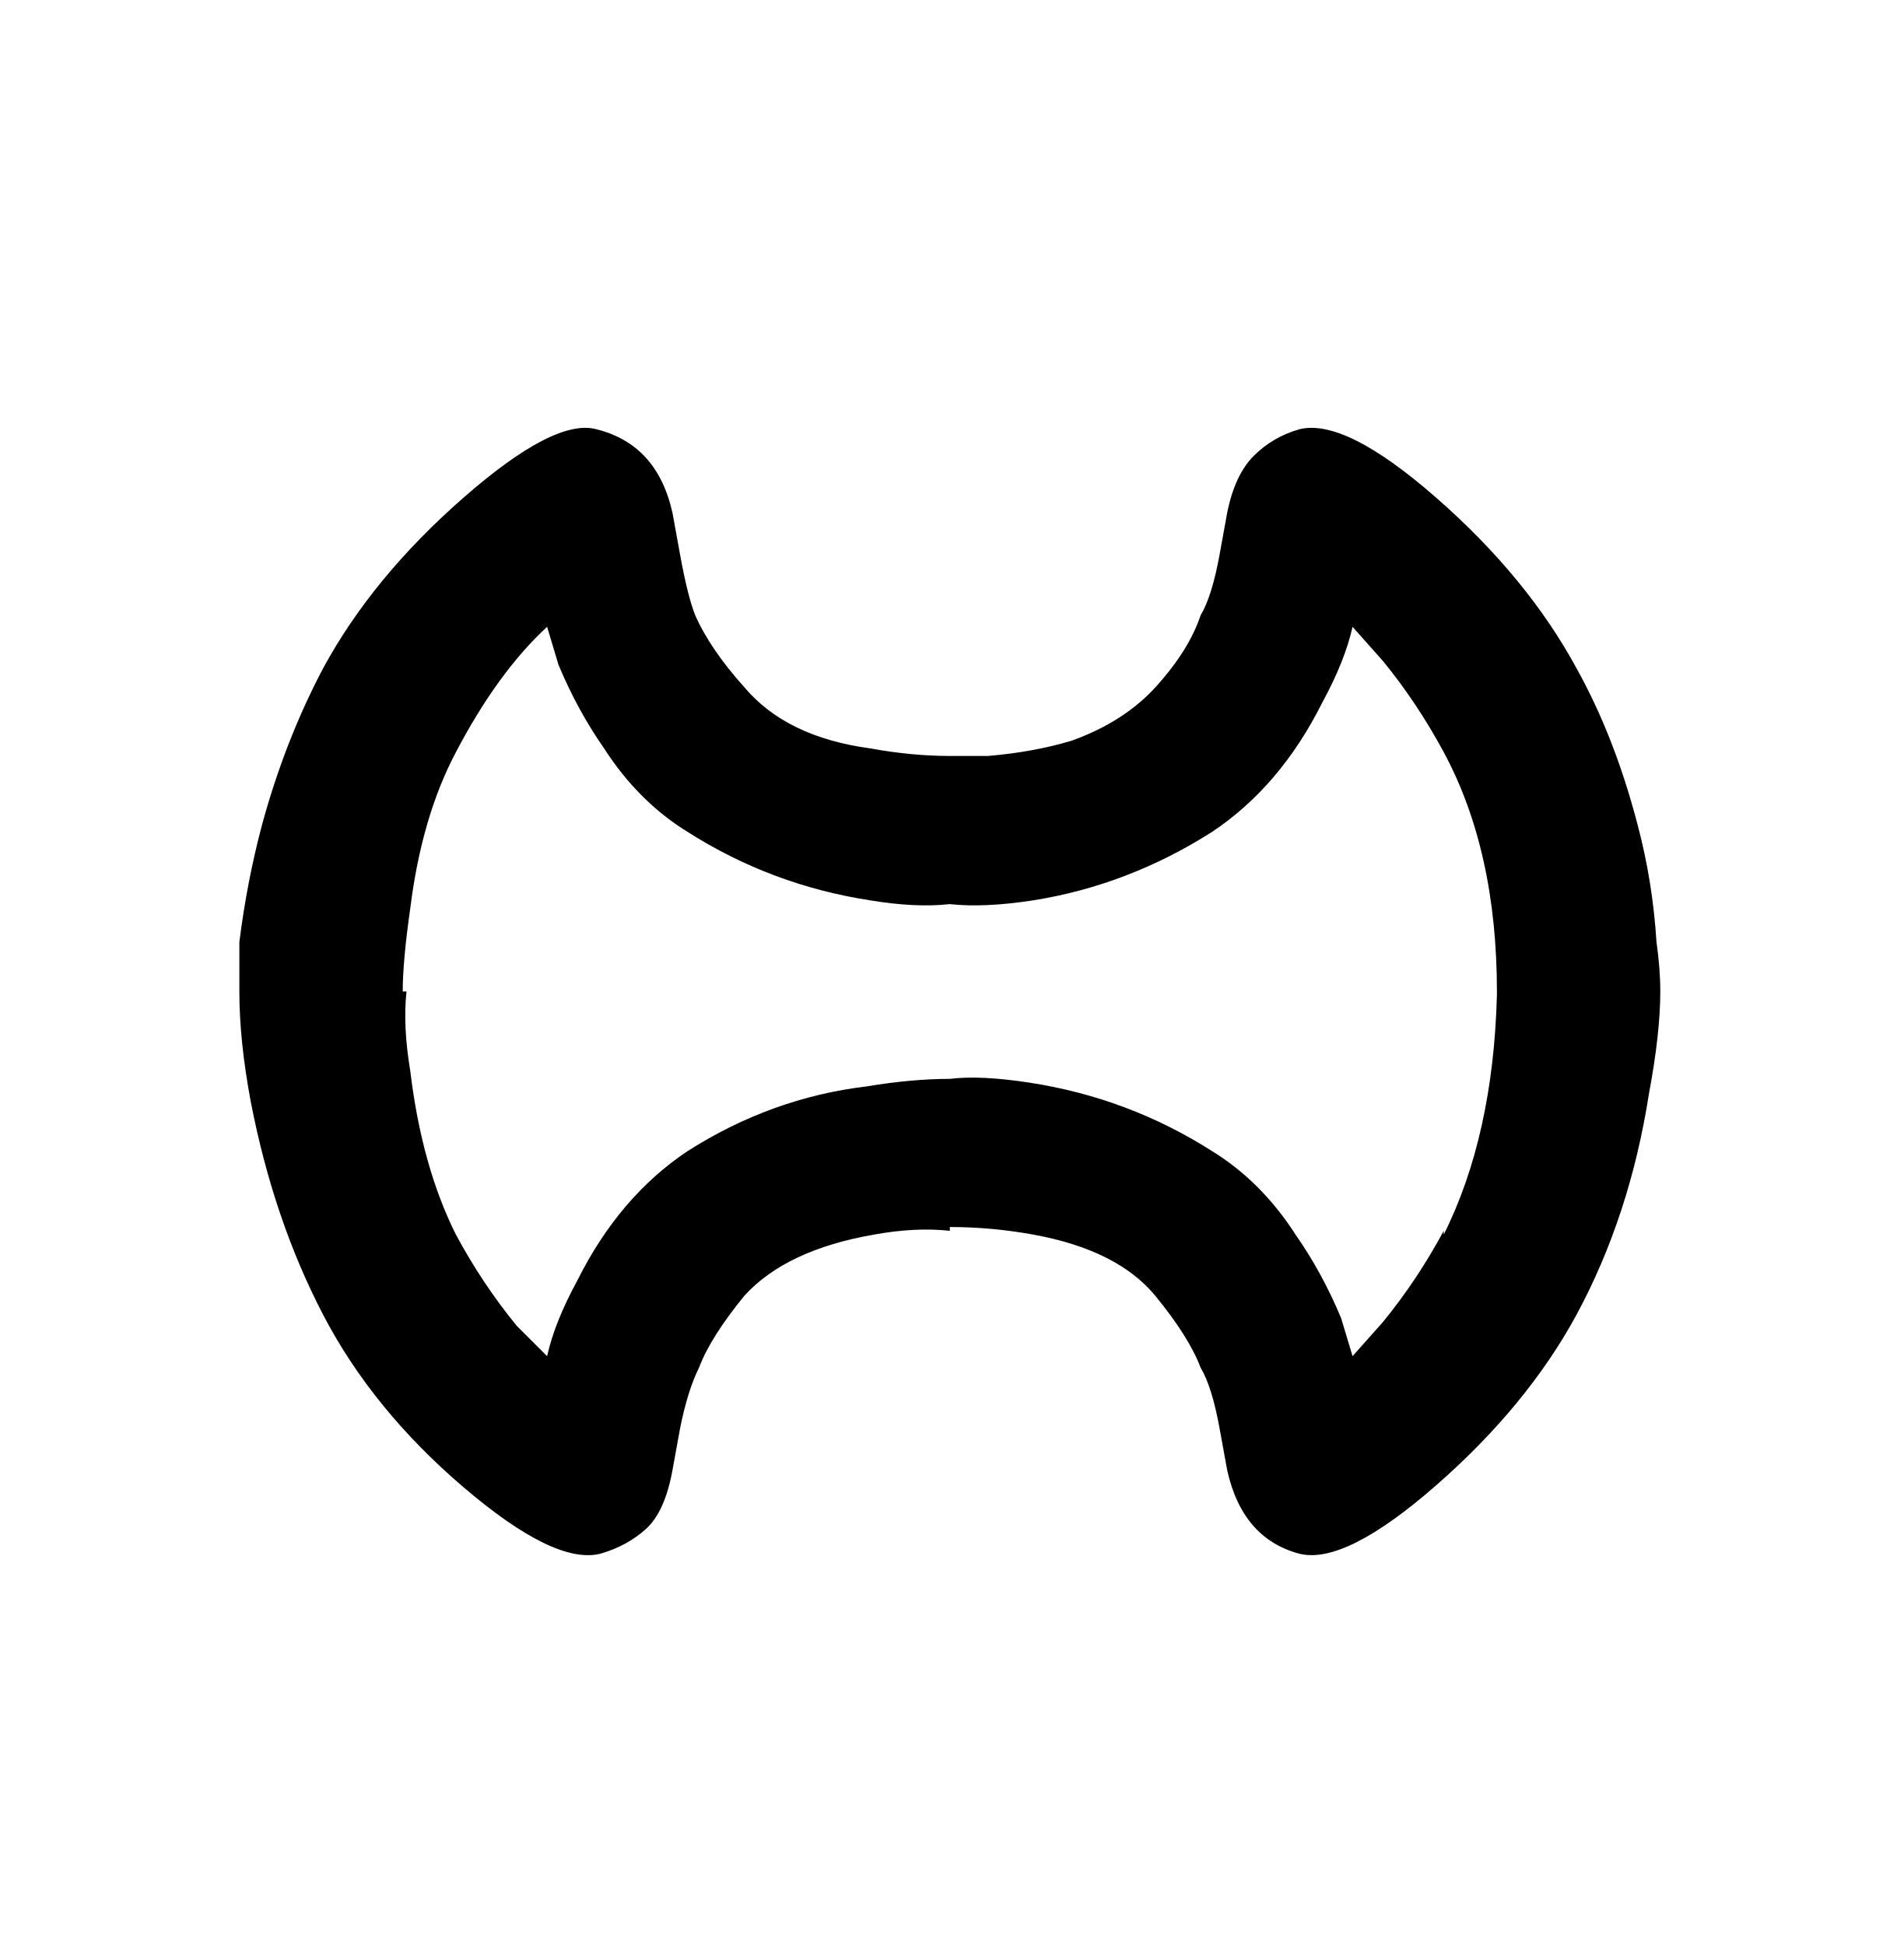
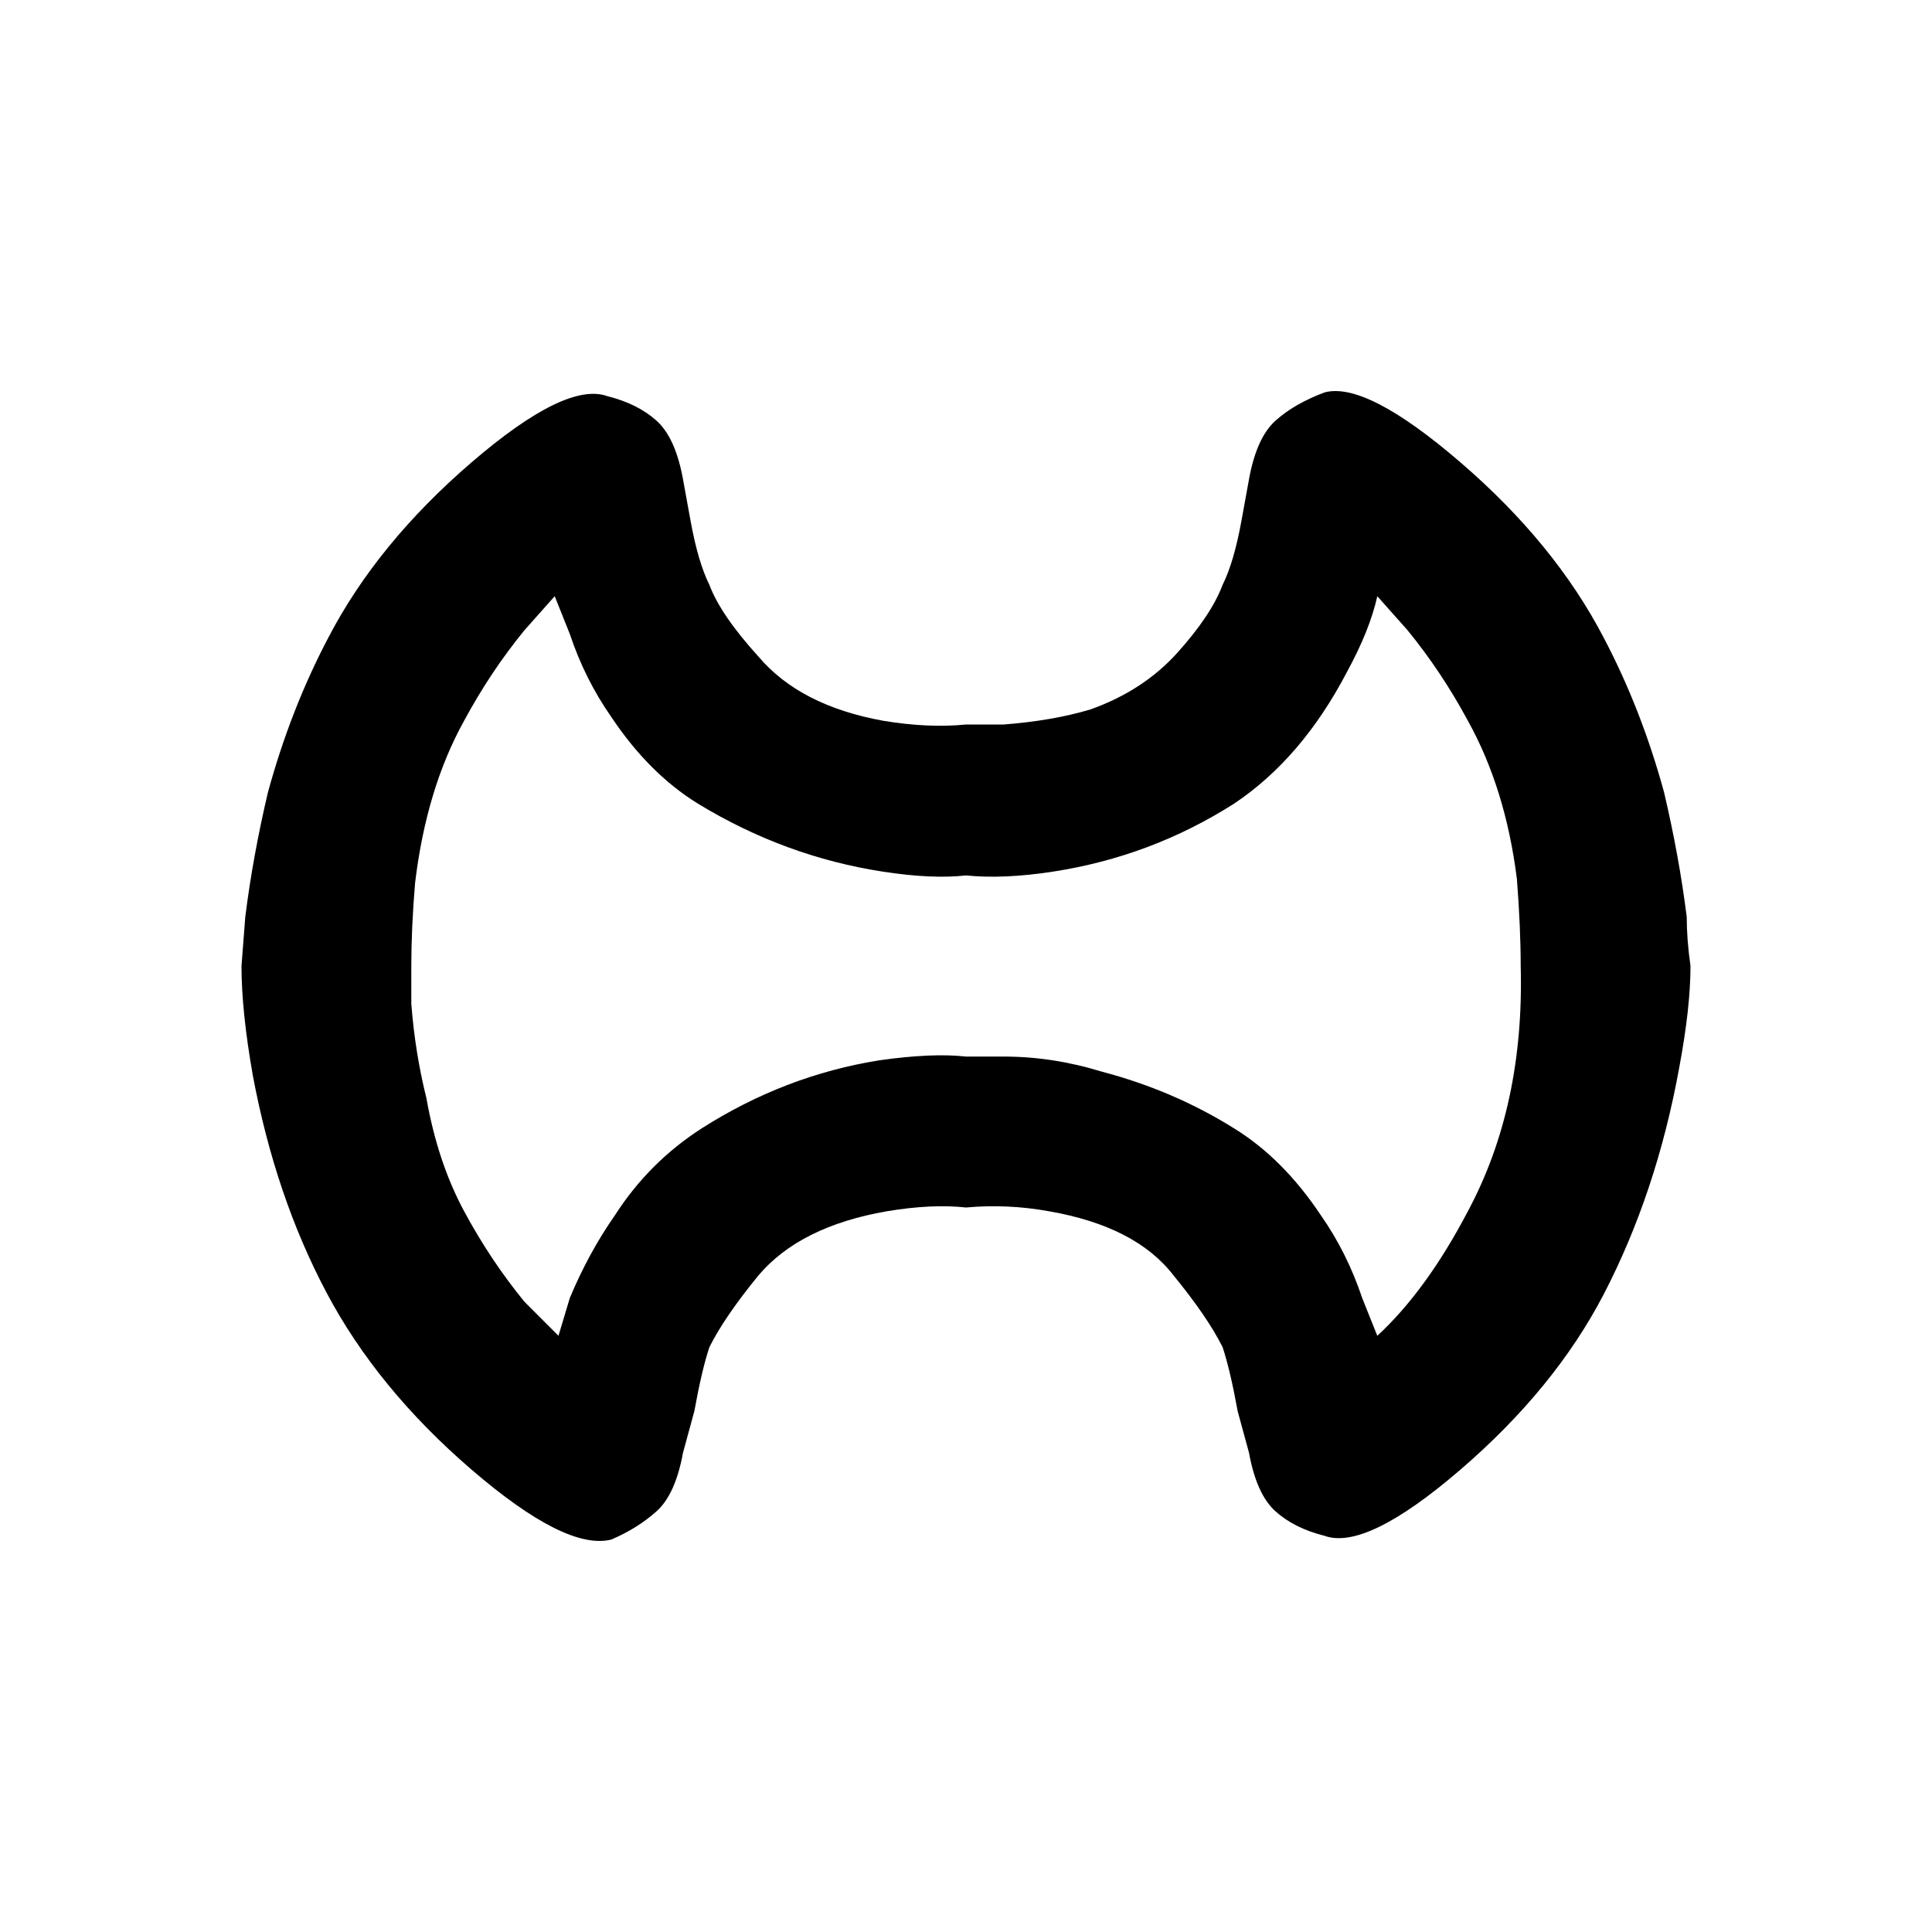
- <svg xmlns="http://www.w3.org/2000/svg" viewBox="0 0 501 512">
-   <path d="M437 261q0-6-1-13-1-16-5-31-6-23-16-41-13-24-37-45t-36-18q-7 2-12 7t-7 15l-2 11q-2 11-5 16-3 9-11.5 18.5T282 195q-10 3-22 4h-10q-10 0-21-2-22-3-33-16-9-10-13-19-2-5-4-16l-2-11q-4-18-20-22-11-3-35 18t-37 45q-10 19-16 41-4 15-6 31v13q0 13 3 29 6 31 19 56t37 45.5 36 17.5q7-2 12-6.5t7-15.5l2-11q2-10 5-16 3-8 12-19 11-12 34-16 11-2 20-1v-1q11 0 22 2 22 4 32 16 9 11 12 19 3 5 5 16l2 11q4 18 19 22 12 3 36-18t37-45q14-26 19-58 3-16 3-27h-2 2zm-57 63q-7 13-16 24l-8 9-3-10q-5-12-12-22-9-14-22-22-22-14-48-18-13-2-21-1-10 0-22 2-25 3-47 17-18 12-29 34-6 11-8 20l-8-8q-9-11-16-24-9-18-12-43-2-12-1-21h-1q0-8 2-22 3-24 12-41 11-21 24-33l3 10q5 12 12 22 9 14 22 22 22 14 48 18 12 2 21 1 9 1 22-1 25-4 47-18 18-12 29-34 6-11 8-20l8 9q9 11 16 24 14 26 14 63v1q-1 37-14 63v-1z" />
+ <svg xmlns="http://www.w3.org/2000/svg" viewBox="0 0 512 512">
+   <path d="M448 256q-1-7-1-13-2-16-6-33-6-22-16-41-13-25-38-46.5T351 104q-8 3-13 7.5t-7 15.5l-2 11q-2 11-5 17-3 8-12 18t-23 15q-10 3-23 4h-10q-10 1-22-1-22-4-33-17-10-11-13-19-3-6-5-17l-2-11q-2-11-7-15.5t-13-6.5q-11-4-36 17.5T87 169q-10 19-16 41-4 17-6 33l-1 13q0 12 3 29 6 32 19.5 57.5t38.5 47 37 18.5q7-3 12-7.5t7-15.5l3-11q2-11 4-17 4-8 13-19 11-13 34-17 12-2 21-1 11-1 22 1 23 4 33 17 9 11 13 19 2 6 4 17l3 11q2 11 7 15.5t13 6.5q11 4 36-17.5t38-46.5q14-27 20-60 3-16 3-27zm-59 65q-11 21-24 33l-4-10q-4-12-11-22-10-15-23-23-16-10-35-15-13-4-26-4h-10q-9-1-23 1-25 4-47 18-14 9-23 23-7 10-12 22l-3 10-9-9q-9-11-16-24t-10-30q-3-12-4-25v-10q0-10 1-22 3-25 13-43 7-13 16-24l8-9 4 10q4 12 11 22 10 15 23 23 23 14 49 18 13 2 22 1 10 1 23-1 26-4 48-18 18-12 30-35 6-11 8-20l8 9q9 11 16 24 10 18 13 42 1 13 1 23 1 37-14 65z" />
</svg>
